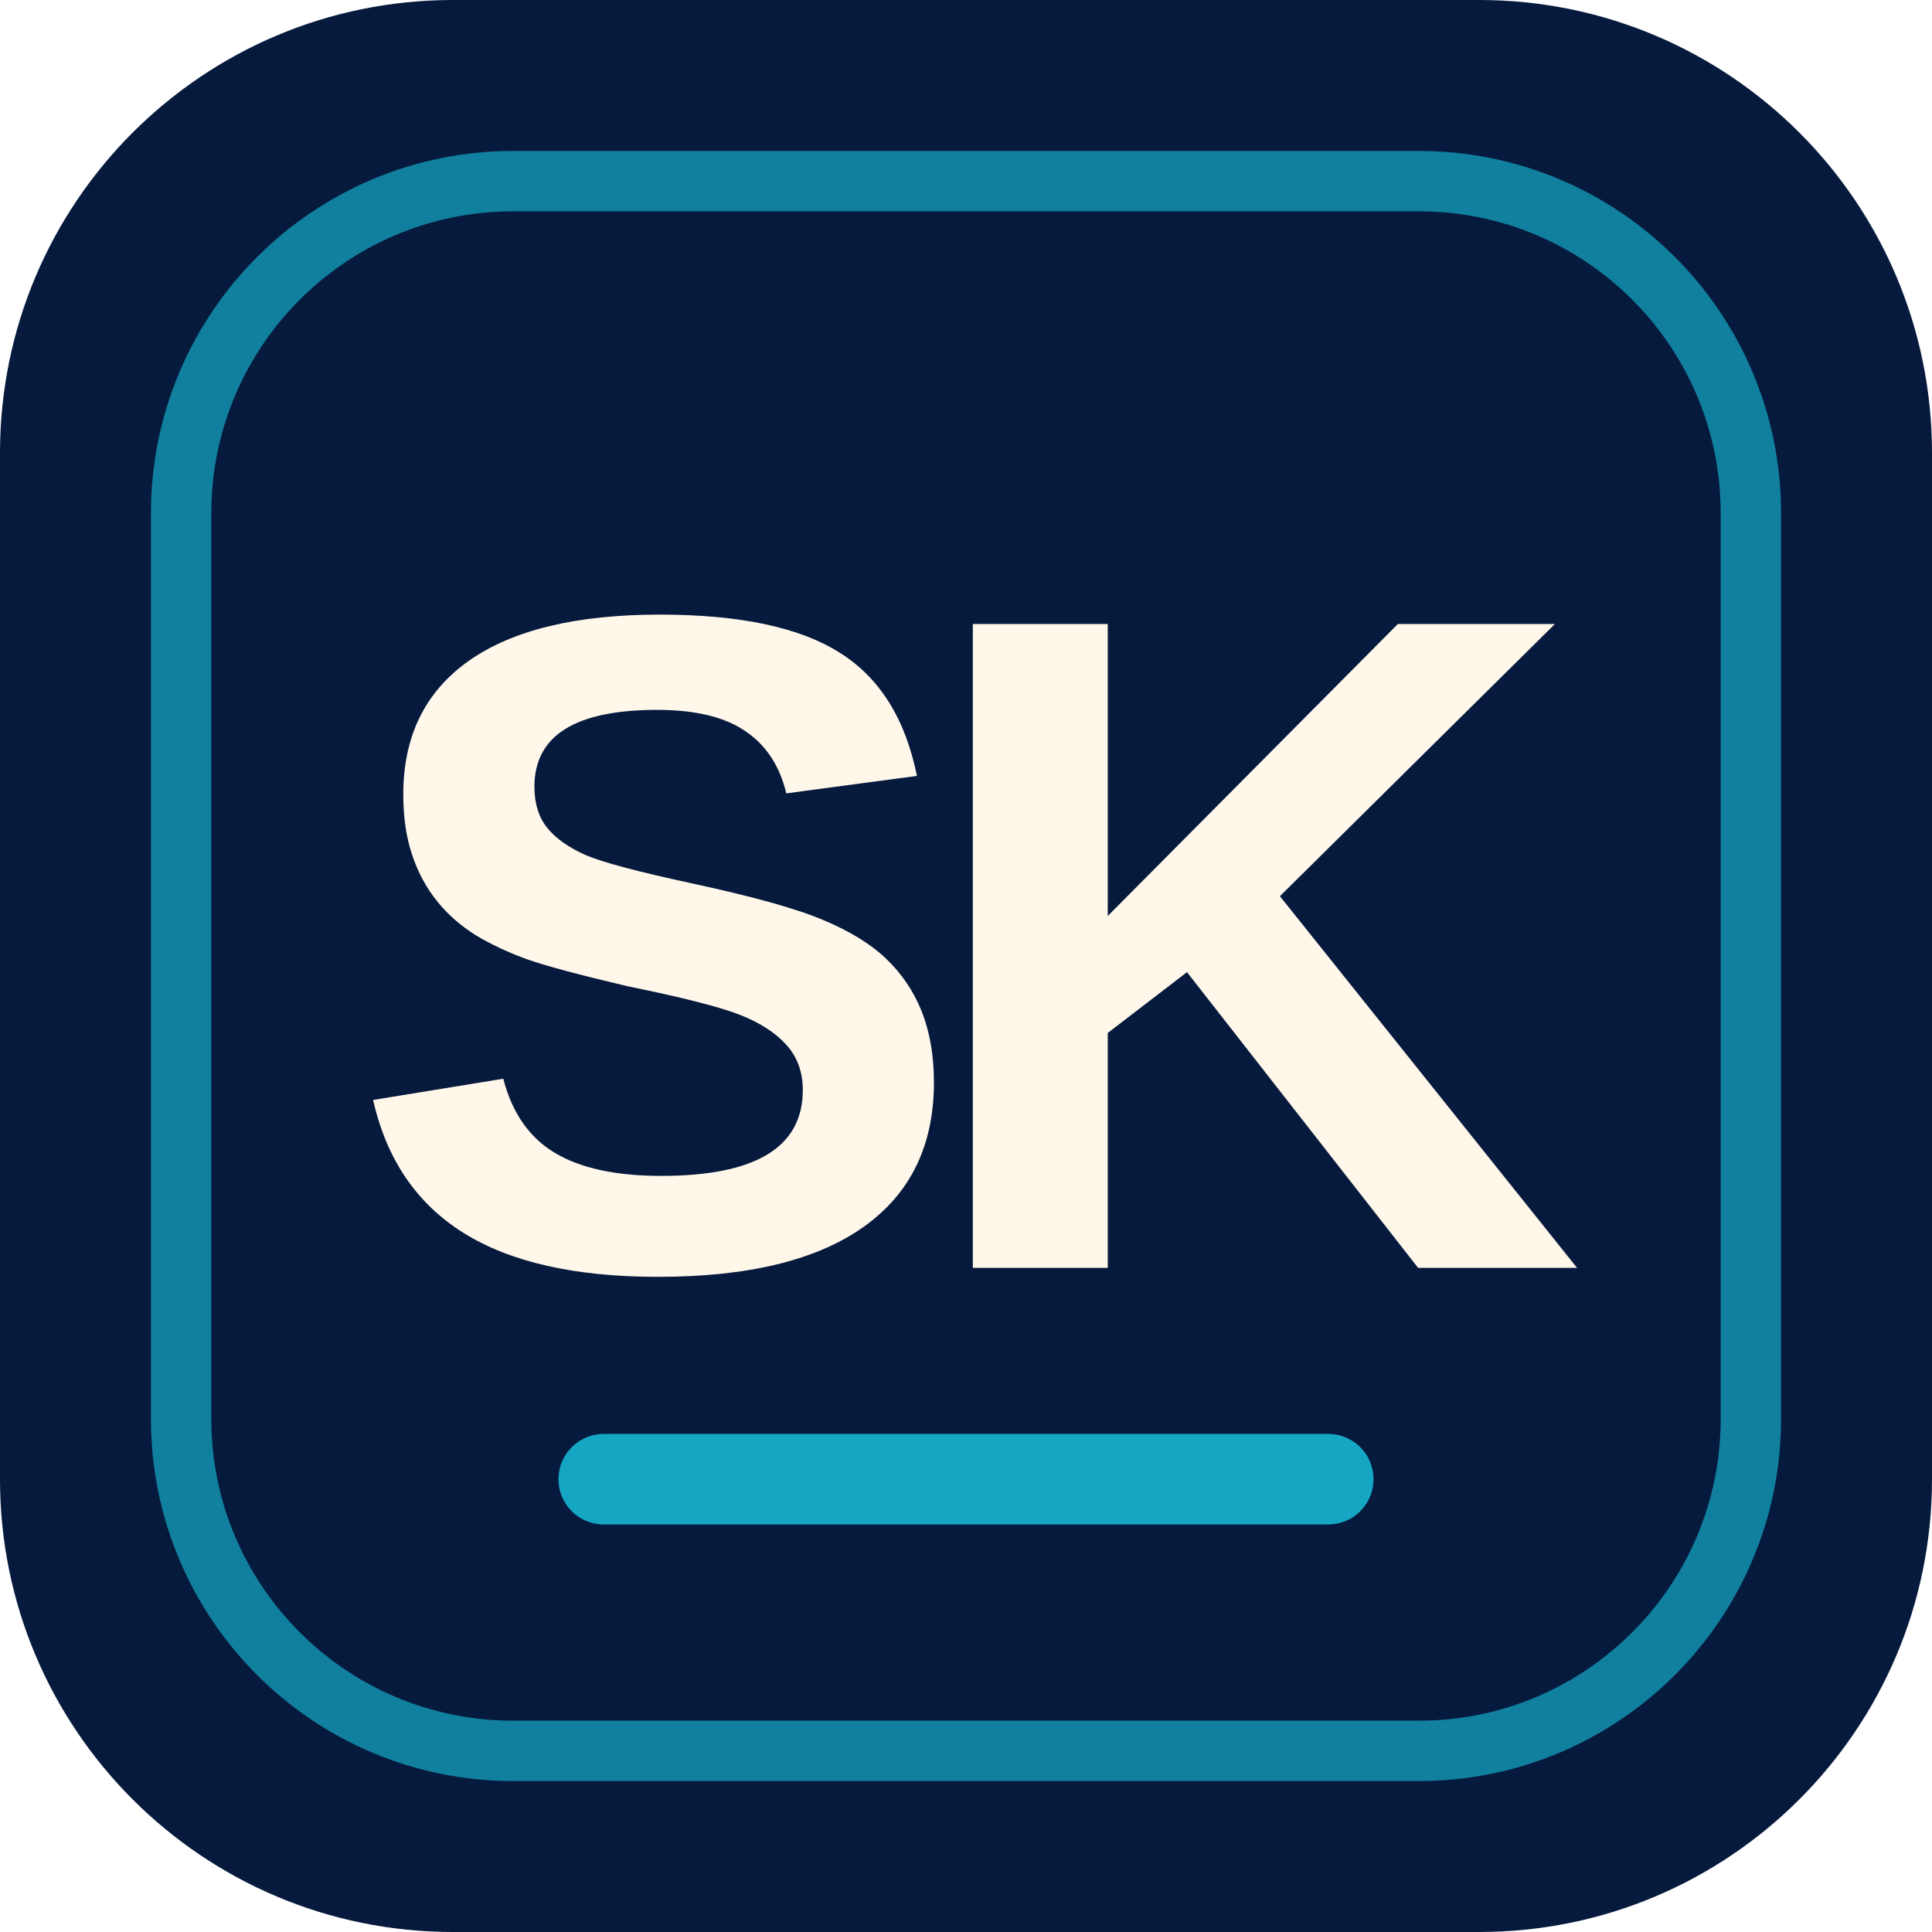
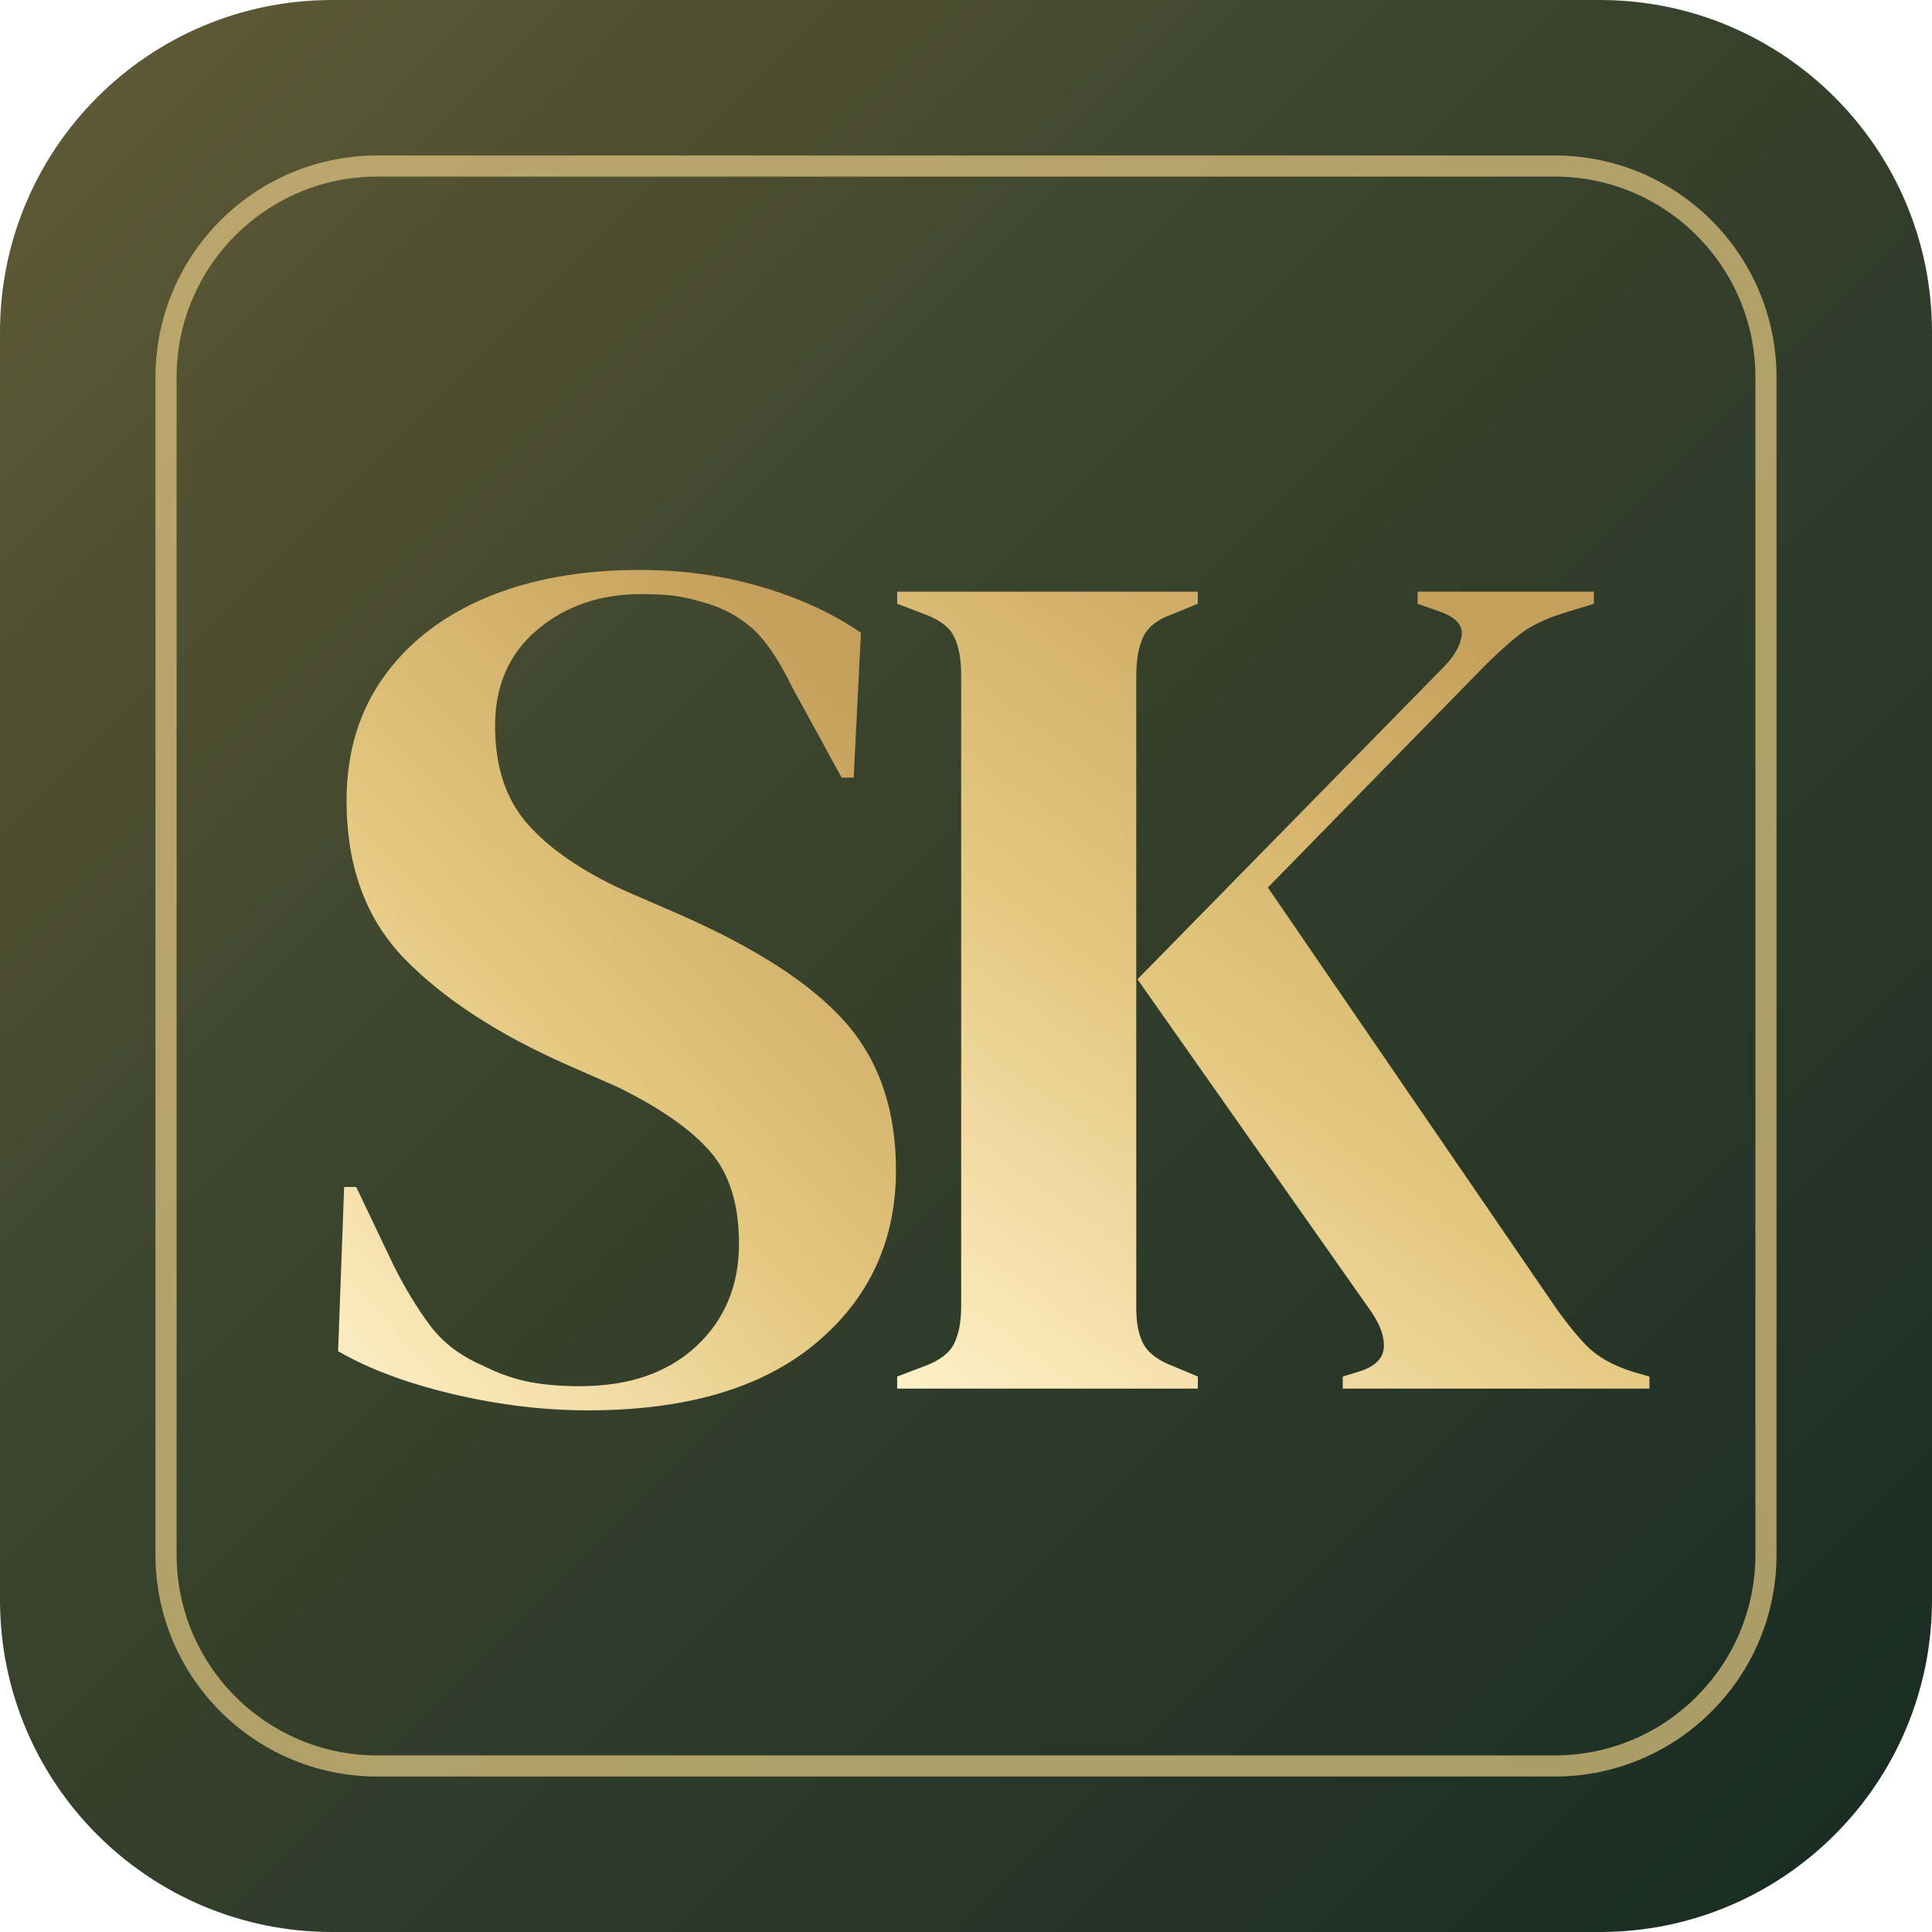
- <svg xmlns="http://www.w3.org/2000/svg" viewBox="0 0 64 64" role="img" aria-labelledby="title description">
-   <rect width="64" height="64" rx="15" fill="#061A3D" />
-   <rect x="6" y="6" width="52" height="52" rx="11" fill="none" stroke="#15A6C4" stroke-width="2" opacity="0.72" />
-   <text x="32" y="42" fill="#FFF7EA" font-family="Arial, Helvetica, sans-serif" font-size="31" font-weight="800" letter-spacing="-2" text-anchor="middle">SK</text>
-   <path d="M20 49H44" stroke="#15A6C4" stroke-width="3" stroke-linecap="round" />
+ <svg xmlns="http://www.w3.org/2000/svg" width="64" height="64" viewBox="0 0 64 64" role="img" aria-labelledby="title description">
+   <defs>
+     <linearGradient id="tile" x1="0" y1="0" x2="1" y2="1">
+       <stop stop-color="#625b36" />
+       <stop offset="0.42" stop-color="#39432c" />
+       <stop offset="1" stop-color="#172b23" />
+     </linearGradient>
+     <linearGradient id="brass" x2="0.7" y2="1">
+       <stop stop-color="#fff0c8" />
+       <stop offset="0.5" stop-color="#e3c77f" />
+       <stop offset="1" stop-color="#c5a05c" />
+     </linearGradient>
+   </defs>
+   <rect width="64" height="64" rx="11" fill="url(#tile)" />
+   <rect x="5.5" y="5.5" width="53" height="53" rx="7" fill="none" stroke="#dbc17e" stroke-width="0.7" opacity="0.75" />
+   <g fill="url(#brass)">
+     <path d="M237 -18Q182 -18 125.0 -4.5Q68 9 30 31L35 167H45L76 102Q90 74 106.0 52.5Q122 31 150 19Q170 9 188.5 5.5Q207 2 230 2Q291 2 326.5 35.0Q362 68 362 120Q362 169 338.0 196.5Q314 224 261 250L220 268Q134 306 85.5 355.5Q37 405 37 487Q37 546 67.5 589.0Q98 632 152.5 655.0Q207 678 280 678Q333 678 380.5 664.0Q428 650 463 626L457 506H447L406 581Q389 616 372.0 630.5Q355 645 333 651Q320 655 309.0 656.5Q298 658 281 658Q230 658 195.0 628.5Q160 599 160 549Q160 498 187.0 467.5Q214 437 266 413L312 393Q408 351 450.0 303.5Q492 256 492 181Q492 93 425.5 37.5Q359 -18 237 -18Z" transform="translate(10 46) scale(0.04 -0.04)" />
+     <path d="M22 0V10L43 18Q63 25 69.0 37.0Q75 49 75 68V591Q75 611 69.0 623.0Q63 635 43 642L22 650V660H271V650L249 641Q232 635 226.0 623.0Q220 611 220 590V67Q220 47 226.5 36.0Q233 25 252 18L271 10V0ZM391 0V10L404 14Q424 20 425.0 34.0Q426 48 413 66L221 339L474 597Q488 611 489.5 624.0Q491 637 470 644L453 650V660H599V650L573 642Q551 635 538.0 625.0Q525 615 508 598L329 415L564 72Q579 50 592.5 36.0Q606 22 631 14L645 10V0Z" transform="translate(28.84 46) scale(0.04 -0.04)" />
+   </g>
</svg>
